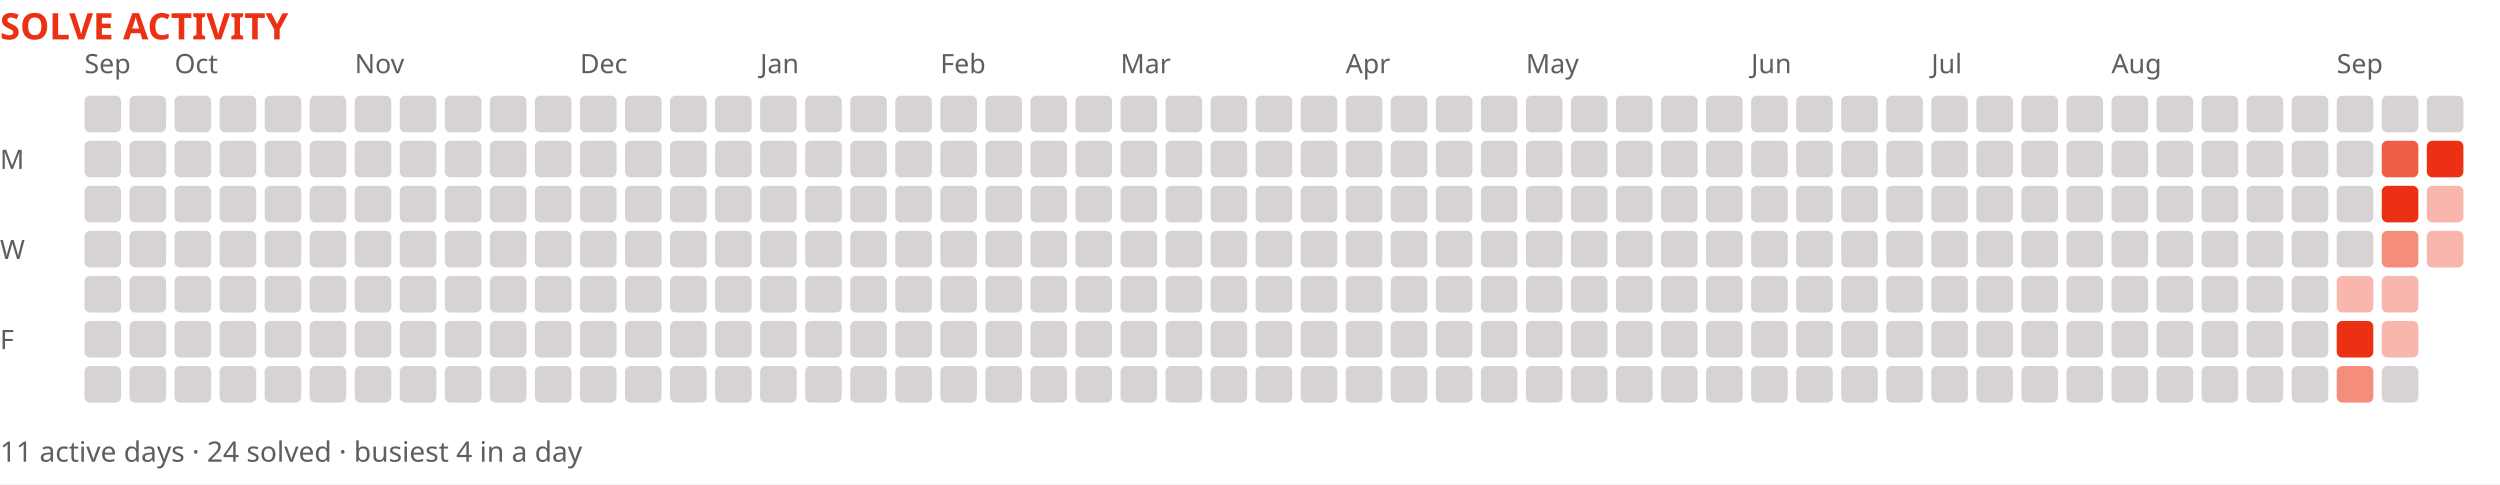
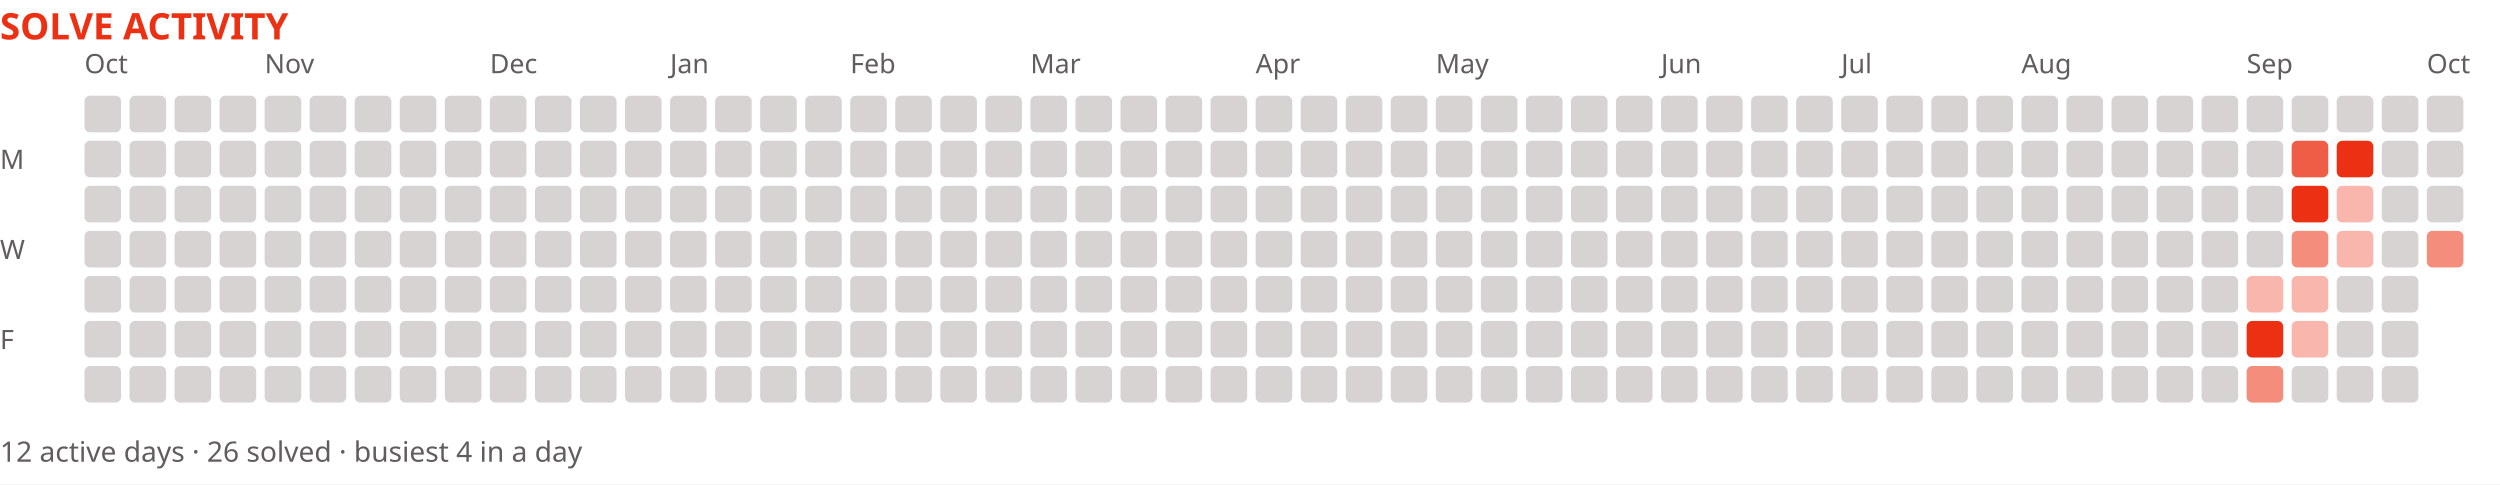
<svg xmlns="http://www.w3.org/2000/svg" width="888" height="172" viewBox="0 0 888 172" role="img" aria-label="Solve activity over the last year">
  <rect width="888" height="172" fill="#ffffff" />
  <text x="0" y="14" font-family="system-ui,sans-serif" font-size="13" font-weight="700" fill="#ec3013">SOLVE ACTIVITY</text>
-   <text x="30" y="26" font-family="system-ui,sans-serif" font-size="9.5" fill="#605d5d">Sep</text>
-   <text x="62" y="26" font-family="system-ui,sans-serif" font-size="9.5" fill="#605d5d">Oct</text>
-   <text x="126" y="26" font-family="system-ui,sans-serif" font-size="9.5" fill="#605d5d">Nov</text>
-   <text x="206" y="26" font-family="system-ui,sans-serif" font-size="9.5" fill="#605d5d">Dec</text>
-   <text x="270" y="26" font-family="system-ui,sans-serif" font-size="9.5" fill="#605d5d">Jan</text>
-   <text x="334" y="26" font-family="system-ui,sans-serif" font-size="9.5" fill="#605d5d">Feb</text>
-   <text x="398" y="26" font-family="system-ui,sans-serif" font-size="9.5" fill="#605d5d">Mar</text>
-   <text x="478" y="26" font-family="system-ui,sans-serif" font-size="9.5" fill="#605d5d">Apr</text>
-   <text x="542" y="26" font-family="system-ui,sans-serif" font-size="9.5" fill="#605d5d">May</text>
-   <text x="622" y="26" font-family="system-ui,sans-serif" font-size="9.5" fill="#605d5d">Jun</text>
-   <text x="686" y="26" font-family="system-ui,sans-serif" font-size="9.5" fill="#605d5d">Jul</text>
-   <text x="750" y="26" font-family="system-ui,sans-serif" font-size="9.5" fill="#605d5d">Aug</text>
-   <text x="830" y="26" font-family="system-ui,sans-serif" font-size="9.5" fill="#605d5d">Sep</text>
+   <text x="30" y="26" font-family="system-ui,sans-serif" font-size="9.5" fill="#605d5d">Oct</text>
+   <text x="94" y="26" font-family="system-ui,sans-serif" font-size="9.5" fill="#605d5d">Nov</text>
+   <text x="174" y="26" font-family="system-ui,sans-serif" font-size="9.5" fill="#605d5d">Dec</text>
+   <text x="238" y="26" font-family="system-ui,sans-serif" font-size="9.5" fill="#605d5d">Jan</text>
+   <text x="302" y="26" font-family="system-ui,sans-serif" font-size="9.5" fill="#605d5d">Feb</text>
+   <text x="366" y="26" font-family="system-ui,sans-serif" font-size="9.5" fill="#605d5d">Mar</text>
+   <text x="446" y="26" font-family="system-ui,sans-serif" font-size="9.5" fill="#605d5d">Apr</text>
+   <text x="510" y="26" font-family="system-ui,sans-serif" font-size="9.5" fill="#605d5d">May</text>
+   <text x="590" y="26" font-family="system-ui,sans-serif" font-size="9.5" fill="#605d5d">Jun</text>
+   <text x="654" y="26" font-family="system-ui,sans-serif" font-size="9.5" fill="#605d5d">Jul</text>
+   <text x="718" y="26" font-family="system-ui,sans-serif" font-size="9.5" fill="#605d5d">Aug</text>
+   <text x="798" y="26" font-family="system-ui,sans-serif" font-size="9.5" fill="#605d5d">Sep</text>
+   <text x="862" y="26" font-family="system-ui,sans-serif" font-size="9.5" fill="#605d5d">Oct</text>
  <text x="0" y="60" font-family="system-ui,sans-serif" font-size="9.5" fill="#605d5d">M</text>
  <text x="0" y="92" font-family="system-ui,sans-serif" font-size="9.5" fill="#605d5d">W</text>
  <text x="0" y="124" font-family="system-ui,sans-serif" font-size="9.5" fill="#605d5d">F</text>
  <rect x="30" y="34" width="13" height="13" fill="#d7d3d3" rx="2" />
  <rect x="30" y="50" width="13" height="13" fill="#d7d3d3" rx="2" />
  <rect x="30" y="66" width="13" height="13" fill="#d7d3d3" rx="2" />
  <rect x="30" y="82" width="13" height="13" fill="#d7d3d3" rx="2" />
  <rect x="30" y="98" width="13" height="13" fill="#d7d3d3" rx="2" />
  <rect x="30" y="114" width="13" height="13" fill="#d7d3d3" rx="2" />
  <rect x="30" y="130" width="13" height="13" fill="#d7d3d3" rx="2" />
  <rect x="46" y="34" width="13" height="13" fill="#d7d3d3" rx="2" />
  <rect x="46" y="50" width="13" height="13" fill="#d7d3d3" rx="2" />
  <rect x="46" y="66" width="13" height="13" fill="#d7d3d3" rx="2" />
  <rect x="46" y="82" width="13" height="13" fill="#d7d3d3" rx="2" />
  <rect x="46" y="98" width="13" height="13" fill="#d7d3d3" rx="2" />
  <rect x="46" y="114" width="13" height="13" fill="#d7d3d3" rx="2" />
  <rect x="46" y="130" width="13" height="13" fill="#d7d3d3" rx="2" />
  <rect x="62" y="34" width="13" height="13" fill="#d7d3d3" rx="2" />
  <rect x="62" y="50" width="13" height="13" fill="#d7d3d3" rx="2" />
  <rect x="62" y="66" width="13" height="13" fill="#d7d3d3" rx="2" />
  <rect x="62" y="82" width="13" height="13" fill="#d7d3d3" rx="2" />
  <rect x="62" y="98" width="13" height="13" fill="#d7d3d3" rx="2" />
  <rect x="62" y="114" width="13" height="13" fill="#d7d3d3" rx="2" />
  <rect x="62" y="130" width="13" height="13" fill="#d7d3d3" rx="2" />
  <rect x="78" y="34" width="13" height="13" fill="#d7d3d3" rx="2" />
  <rect x="78" y="50" width="13" height="13" fill="#d7d3d3" rx="2" />
  <rect x="78" y="66" width="13" height="13" fill="#d7d3d3" rx="2" />
  <rect x="78" y="82" width="13" height="13" fill="#d7d3d3" rx="2" />
  <rect x="78" y="98" width="13" height="13" fill="#d7d3d3" rx="2" />
  <rect x="78" y="114" width="13" height="13" fill="#d7d3d3" rx="2" />
  <rect x="78" y="130" width="13" height="13" fill="#d7d3d3" rx="2" />
  <rect x="94" y="34" width="13" height="13" fill="#d7d3d3" rx="2" />
  <rect x="94" y="50" width="13" height="13" fill="#d7d3d3" rx="2" />
  <rect x="94" y="66" width="13" height="13" fill="#d7d3d3" rx="2" />
  <rect x="94" y="82" width="13" height="13" fill="#d7d3d3" rx="2" />
  <rect x="94" y="98" width="13" height="13" fill="#d7d3d3" rx="2" />
  <rect x="94" y="114" width="13" height="13" fill="#d7d3d3" rx="2" />
  <rect x="94" y="130" width="13" height="13" fill="#d7d3d3" rx="2" />
  <rect x="110" y="34" width="13" height="13" fill="#d7d3d3" rx="2" />
  <rect x="110" y="50" width="13" height="13" fill="#d7d3d3" rx="2" />
  <rect x="110" y="66" width="13" height="13" fill="#d7d3d3" rx="2" />
  <rect x="110" y="82" width="13" height="13" fill="#d7d3d3" rx="2" />
  <rect x="110" y="98" width="13" height="13" fill="#d7d3d3" rx="2" />
  <rect x="110" y="114" width="13" height="13" fill="#d7d3d3" rx="2" />
  <rect x="110" y="130" width="13" height="13" fill="#d7d3d3" rx="2" />
  <rect x="126" y="34" width="13" height="13" fill="#d7d3d3" rx="2" />
  <rect x="126" y="50" width="13" height="13" fill="#d7d3d3" rx="2" />
  <rect x="126" y="66" width="13" height="13" fill="#d7d3d3" rx="2" />
  <rect x="126" y="82" width="13" height="13" fill="#d7d3d3" rx="2" />
  <rect x="126" y="98" width="13" height="13" fill="#d7d3d3" rx="2" />
  <rect x="126" y="114" width="13" height="13" fill="#d7d3d3" rx="2" />
  <rect x="126" y="130" width="13" height="13" fill="#d7d3d3" rx="2" />
  <rect x="142" y="34" width="13" height="13" fill="#d7d3d3" rx="2" />
  <rect x="142" y="50" width="13" height="13" fill="#d7d3d3" rx="2" />
  <rect x="142" y="66" width="13" height="13" fill="#d7d3d3" rx="2" />
  <rect x="142" y="82" width="13" height="13" fill="#d7d3d3" rx="2" />
  <rect x="142" y="98" width="13" height="13" fill="#d7d3d3" rx="2" />
  <rect x="142" y="114" width="13" height="13" fill="#d7d3d3" rx="2" />
  <rect x="142" y="130" width="13" height="13" fill="#d7d3d3" rx="2" />
  <rect x="158" y="34" width="13" height="13" fill="#d7d3d3" rx="2" />
  <rect x="158" y="50" width="13" height="13" fill="#d7d3d3" rx="2" />
  <rect x="158" y="66" width="13" height="13" fill="#d7d3d3" rx="2" />
  <rect x="158" y="82" width="13" height="13" fill="#d7d3d3" rx="2" />
  <rect x="158" y="98" width="13" height="13" fill="#d7d3d3" rx="2" />
  <rect x="158" y="114" width="13" height="13" fill="#d7d3d3" rx="2" />
  <rect x="158" y="130" width="13" height="13" fill="#d7d3d3" rx="2" />
  <rect x="174" y="34" width="13" height="13" fill="#d7d3d3" rx="2" />
  <rect x="174" y="50" width="13" height="13" fill="#d7d3d3" rx="2" />
  <rect x="174" y="66" width="13" height="13" fill="#d7d3d3" rx="2" />
  <rect x="174" y="82" width="13" height="13" fill="#d7d3d3" rx="2" />
  <rect x="174" y="98" width="13" height="13" fill="#d7d3d3" rx="2" />
  <rect x="174" y="114" width="13" height="13" fill="#d7d3d3" rx="2" />
  <rect x="174" y="130" width="13" height="13" fill="#d7d3d3" rx="2" />
  <rect x="190" y="34" width="13" height="13" fill="#d7d3d3" rx="2" />
  <rect x="190" y="50" width="13" height="13" fill="#d7d3d3" rx="2" />
  <rect x="190" y="66" width="13" height="13" fill="#d7d3d3" rx="2" />
  <rect x="190" y="82" width="13" height="13" fill="#d7d3d3" rx="2" />
  <rect x="190" y="98" width="13" height="13" fill="#d7d3d3" rx="2" />
  <rect x="190" y="114" width="13" height="13" fill="#d7d3d3" rx="2" />
  <rect x="190" y="130" width="13" height="13" fill="#d7d3d3" rx="2" />
  <rect x="206" y="34" width="13" height="13" fill="#d7d3d3" rx="2" />
  <rect x="206" y="50" width="13" height="13" fill="#d7d3d3" rx="2" />
  <rect x="206" y="66" width="13" height="13" fill="#d7d3d3" rx="2" />
  <rect x="206" y="82" width="13" height="13" fill="#d7d3d3" rx="2" />
  <rect x="206" y="98" width="13" height="13" fill="#d7d3d3" rx="2" />
  <rect x="206" y="114" width="13" height="13" fill="#d7d3d3" rx="2" />
  <rect x="206" y="130" width="13" height="13" fill="#d7d3d3" rx="2" />
  <rect x="222" y="34" width="13" height="13" fill="#d7d3d3" rx="2" />
  <rect x="222" y="50" width="13" height="13" fill="#d7d3d3" rx="2" />
  <rect x="222" y="66" width="13" height="13" fill="#d7d3d3" rx="2" />
  <rect x="222" y="82" width="13" height="13" fill="#d7d3d3" rx="2" />
  <rect x="222" y="98" width="13" height="13" fill="#d7d3d3" rx="2" />
  <rect x="222" y="114" width="13" height="13" fill="#d7d3d3" rx="2" />
  <rect x="222" y="130" width="13" height="13" fill="#d7d3d3" rx="2" />
  <rect x="238" y="34" width="13" height="13" fill="#d7d3d3" rx="2" />
  <rect x="238" y="50" width="13" height="13" fill="#d7d3d3" rx="2" />
  <rect x="238" y="66" width="13" height="13" fill="#d7d3d3" rx="2" />
  <rect x="238" y="82" width="13" height="13" fill="#d7d3d3" rx="2" />
  <rect x="238" y="98" width="13" height="13" fill="#d7d3d3" rx="2" />
  <rect x="238" y="114" width="13" height="13" fill="#d7d3d3" rx="2" />
  <rect x="238" y="130" width="13" height="13" fill="#d7d3d3" rx="2" />
  <rect x="254" y="34" width="13" height="13" fill="#d7d3d3" rx="2" />
  <rect x="254" y="50" width="13" height="13" fill="#d7d3d3" rx="2" />
  <rect x="254" y="66" width="13" height="13" fill="#d7d3d3" rx="2" />
  <rect x="254" y="82" width="13" height="13" fill="#d7d3d3" rx="2" />
  <rect x="254" y="98" width="13" height="13" fill="#d7d3d3" rx="2" />
  <rect x="254" y="114" width="13" height="13" fill="#d7d3d3" rx="2" />
  <rect x="254" y="130" width="13" height="13" fill="#d7d3d3" rx="2" />
  <rect x="270" y="34" width="13" height="13" fill="#d7d3d3" rx="2" />
  <rect x="270" y="50" width="13" height="13" fill="#d7d3d3" rx="2" />
  <rect x="270" y="66" width="13" height="13" fill="#d7d3d3" rx="2" />
  <rect x="270" y="82" width="13" height="13" fill="#d7d3d3" rx="2" />
  <rect x="270" y="98" width="13" height="13" fill="#d7d3d3" rx="2" />
  <rect x="270" y="114" width="13" height="13" fill="#d7d3d3" rx="2" />
  <rect x="270" y="130" width="13" height="13" fill="#d7d3d3" rx="2" />
  <rect x="286" y="34" width="13" height="13" fill="#d7d3d3" rx="2" />
  <rect x="286" y="50" width="13" height="13" fill="#d7d3d3" rx="2" />
  <rect x="286" y="66" width="13" height="13" fill="#d7d3d3" rx="2" />
  <rect x="286" y="82" width="13" height="13" fill="#d7d3d3" rx="2" />
  <rect x="286" y="98" width="13" height="13" fill="#d7d3d3" rx="2" />
  <rect x="286" y="114" width="13" height="13" fill="#d7d3d3" rx="2" />
  <rect x="286" y="130" width="13" height="13" fill="#d7d3d3" rx="2" />
  <rect x="302" y="34" width="13" height="13" fill="#d7d3d3" rx="2" />
  <rect x="302" y="50" width="13" height="13" fill="#d7d3d3" rx="2" />
  <rect x="302" y="66" width="13" height="13" fill="#d7d3d3" rx="2" />
  <rect x="302" y="82" width="13" height="13" fill="#d7d3d3" rx="2" />
  <rect x="302" y="98" width="13" height="13" fill="#d7d3d3" rx="2" />
  <rect x="302" y="114" width="13" height="13" fill="#d7d3d3" rx="2" />
  <rect x="302" y="130" width="13" height="13" fill="#d7d3d3" rx="2" />
  <rect x="318" y="34" width="13" height="13" fill="#d7d3d3" rx="2" />
  <rect x="318" y="50" width="13" height="13" fill="#d7d3d3" rx="2" />
  <rect x="318" y="66" width="13" height="13" fill="#d7d3d3" rx="2" />
  <rect x="318" y="82" width="13" height="13" fill="#d7d3d3" rx="2" />
  <rect x="318" y="98" width="13" height="13" fill="#d7d3d3" rx="2" />
  <rect x="318" y="114" width="13" height="13" fill="#d7d3d3" rx="2" />
  <rect x="318" y="130" width="13" height="13" fill="#d7d3d3" rx="2" />
  <rect x="334" y="34" width="13" height="13" fill="#d7d3d3" rx="2" />
  <rect x="334" y="50" width="13" height="13" fill="#d7d3d3" rx="2" />
  <rect x="334" y="66" width="13" height="13" fill="#d7d3d3" rx="2" />
  <rect x="334" y="82" width="13" height="13" fill="#d7d3d3" rx="2" />
  <rect x="334" y="98" width="13" height="13" fill="#d7d3d3" rx="2" />
  <rect x="334" y="114" width="13" height="13" fill="#d7d3d3" rx="2" />
  <rect x="334" y="130" width="13" height="13" fill="#d7d3d3" rx="2" />
  <rect x="350" y="34" width="13" height="13" fill="#d7d3d3" rx="2" />
  <rect x="350" y="50" width="13" height="13" fill="#d7d3d3" rx="2" />
  <rect x="350" y="66" width="13" height="13" fill="#d7d3d3" rx="2" />
  <rect x="350" y="82" width="13" height="13" fill="#d7d3d3" rx="2" />
  <rect x="350" y="98" width="13" height="13" fill="#d7d3d3" rx="2" />
  <rect x="350" y="114" width="13" height="13" fill="#d7d3d3" rx="2" />
  <rect x="350" y="130" width="13" height="13" fill="#d7d3d3" rx="2" />
  <rect x="366" y="34" width="13" height="13" fill="#d7d3d3" rx="2" />
  <rect x="366" y="50" width="13" height="13" fill="#d7d3d3" rx="2" />
  <rect x="366" y="66" width="13" height="13" fill="#d7d3d3" rx="2" />
  <rect x="366" y="82" width="13" height="13" fill="#d7d3d3" rx="2" />
  <rect x="366" y="98" width="13" height="13" fill="#d7d3d3" rx="2" />
  <rect x="366" y="114" width="13" height="13" fill="#d7d3d3" rx="2" />
  <rect x="366" y="130" width="13" height="13" fill="#d7d3d3" rx="2" />
  <rect x="382" y="34" width="13" height="13" fill="#d7d3d3" rx="2" />
  <rect x="382" y="50" width="13" height="13" fill="#d7d3d3" rx="2" />
  <rect x="382" y="66" width="13" height="13" fill="#d7d3d3" rx="2" />
  <rect x="382" y="82" width="13" height="13" fill="#d7d3d3" rx="2" />
  <rect x="382" y="98" width="13" height="13" fill="#d7d3d3" rx="2" />
  <rect x="382" y="114" width="13" height="13" fill="#d7d3d3" rx="2" />
  <rect x="382" y="130" width="13" height="13" fill="#d7d3d3" rx="2" />
  <rect x="398" y="34" width="13" height="13" fill="#d7d3d3" rx="2" />
  <rect x="398" y="50" width="13" height="13" fill="#d7d3d3" rx="2" />
  <rect x="398" y="66" width="13" height="13" fill="#d7d3d3" rx="2" />
  <rect x="398" y="82" width="13" height="13" fill="#d7d3d3" rx="2" />
  <rect x="398" y="98" width="13" height="13" fill="#d7d3d3" rx="2" />
  <rect x="398" y="114" width="13" height="13" fill="#d7d3d3" rx="2" />
  <rect x="398" y="130" width="13" height="13" fill="#d7d3d3" rx="2" />
  <rect x="414" y="34" width="13" height="13" fill="#d7d3d3" rx="2" />
  <rect x="414" y="50" width="13" height="13" fill="#d7d3d3" rx="2" />
  <rect x="414" y="66" width="13" height="13" fill="#d7d3d3" rx="2" />
  <rect x="414" y="82" width="13" height="13" fill="#d7d3d3" rx="2" />
  <rect x="414" y="98" width="13" height="13" fill="#d7d3d3" rx="2" />
  <rect x="414" y="114" width="13" height="13" fill="#d7d3d3" rx="2" />
  <rect x="414" y="130" width="13" height="13" fill="#d7d3d3" rx="2" />
  <rect x="430" y="34" width="13" height="13" fill="#d7d3d3" rx="2" />
  <rect x="430" y="50" width="13" height="13" fill="#d7d3d3" rx="2" />
  <rect x="430" y="66" width="13" height="13" fill="#d7d3d3" rx="2" />
  <rect x="430" y="82" width="13" height="13" fill="#d7d3d3" rx="2" />
  <rect x="430" y="98" width="13" height="13" fill="#d7d3d3" rx="2" />
  <rect x="430" y="114" width="13" height="13" fill="#d7d3d3" rx="2" />
  <rect x="430" y="130" width="13" height="13" fill="#d7d3d3" rx="2" />
  <rect x="446" y="34" width="13" height="13" fill="#d7d3d3" rx="2" />
  <rect x="446" y="50" width="13" height="13" fill="#d7d3d3" rx="2" />
  <rect x="446" y="66" width="13" height="13" fill="#d7d3d3" rx="2" />
  <rect x="446" y="82" width="13" height="13" fill="#d7d3d3" rx="2" />
  <rect x="446" y="98" width="13" height="13" fill="#d7d3d3" rx="2" />
  <rect x="446" y="114" width="13" height="13" fill="#d7d3d3" rx="2" />
  <rect x="446" y="130" width="13" height="13" fill="#d7d3d3" rx="2" />
  <rect x="462" y="34" width="13" height="13" fill="#d7d3d3" rx="2" />
  <rect x="462" y="50" width="13" height="13" fill="#d7d3d3" rx="2" />
  <rect x="462" y="66" width="13" height="13" fill="#d7d3d3" rx="2" />
  <rect x="462" y="82" width="13" height="13" fill="#d7d3d3" rx="2" />
  <rect x="462" y="98" width="13" height="13" fill="#d7d3d3" rx="2" />
  <rect x="462" y="114" width="13" height="13" fill="#d7d3d3" rx="2" />
  <rect x="462" y="130" width="13" height="13" fill="#d7d3d3" rx="2" />
  <rect x="478" y="34" width="13" height="13" fill="#d7d3d3" rx="2" />
  <rect x="478" y="50" width="13" height="13" fill="#d7d3d3" rx="2" />
  <rect x="478" y="66" width="13" height="13" fill="#d7d3d3" rx="2" />
  <rect x="478" y="82" width="13" height="13" fill="#d7d3d3" rx="2" />
  <rect x="478" y="98" width="13" height="13" fill="#d7d3d3" rx="2" />
  <rect x="478" y="114" width="13" height="13" fill="#d7d3d3" rx="2" />
  <rect x="478" y="130" width="13" height="13" fill="#d7d3d3" rx="2" />
  <rect x="494" y="34" width="13" height="13" fill="#d7d3d3" rx="2" />
  <rect x="494" y="50" width="13" height="13" fill="#d7d3d3" rx="2" />
  <rect x="494" y="66" width="13" height="13" fill="#d7d3d3" rx="2" />
  <rect x="494" y="82" width="13" height="13" fill="#d7d3d3" rx="2" />
  <rect x="494" y="98" width="13" height="13" fill="#d7d3d3" rx="2" />
  <rect x="494" y="114" width="13" height="13" fill="#d7d3d3" rx="2" />
  <rect x="494" y="130" width="13" height="13" fill="#d7d3d3" rx="2" />
  <rect x="510" y="34" width="13" height="13" fill="#d7d3d3" rx="2" />
  <rect x="510" y="50" width="13" height="13" fill="#d7d3d3" rx="2" />
  <rect x="510" y="66" width="13" height="13" fill="#d7d3d3" rx="2" />
  <rect x="510" y="82" width="13" height="13" fill="#d7d3d3" rx="2" />
  <rect x="510" y="98" width="13" height="13" fill="#d7d3d3" rx="2" />
  <rect x="510" y="114" width="13" height="13" fill="#d7d3d3" rx="2" />
  <rect x="510" y="130" width="13" height="13" fill="#d7d3d3" rx="2" />
  <rect x="526" y="34" width="13" height="13" fill="#d7d3d3" rx="2" />
  <rect x="526" y="50" width="13" height="13" fill="#d7d3d3" rx="2" />
  <rect x="526" y="66" width="13" height="13" fill="#d7d3d3" rx="2" />
  <rect x="526" y="82" width="13" height="13" fill="#d7d3d3" rx="2" />
  <rect x="526" y="98" width="13" height="13" fill="#d7d3d3" rx="2" />
  <rect x="526" y="114" width="13" height="13" fill="#d7d3d3" rx="2" />
  <rect x="526" y="130" width="13" height="13" fill="#d7d3d3" rx="2" />
  <rect x="542" y="34" width="13" height="13" fill="#d7d3d3" rx="2" />
  <rect x="542" y="50" width="13" height="13" fill="#d7d3d3" rx="2" />
  <rect x="542" y="66" width="13" height="13" fill="#d7d3d3" rx="2" />
  <rect x="542" y="82" width="13" height="13" fill="#d7d3d3" rx="2" />
  <rect x="542" y="98" width="13" height="13" fill="#d7d3d3" rx="2" />
  <rect x="542" y="114" width="13" height="13" fill="#d7d3d3" rx="2" />
  <rect x="542" y="130" width="13" height="13" fill="#d7d3d3" rx="2" />
  <rect x="558" y="34" width="13" height="13" fill="#d7d3d3" rx="2" />
  <rect x="558" y="50" width="13" height="13" fill="#d7d3d3" rx="2" />
  <rect x="558" y="66" width="13" height="13" fill="#d7d3d3" rx="2" />
  <rect x="558" y="82" width="13" height="13" fill="#d7d3d3" rx="2" />
  <rect x="558" y="98" width="13" height="13" fill="#d7d3d3" rx="2" />
  <rect x="558" y="114" width="13" height="13" fill="#d7d3d3" rx="2" />
  <rect x="558" y="130" width="13" height="13" fill="#d7d3d3" rx="2" />
  <rect x="574" y="34" width="13" height="13" fill="#d7d3d3" rx="2" />
  <rect x="574" y="50" width="13" height="13" fill="#d7d3d3" rx="2" />
  <rect x="574" y="66" width="13" height="13" fill="#d7d3d3" rx="2" />
  <rect x="574" y="82" width="13" height="13" fill="#d7d3d3" rx="2" />
  <rect x="574" y="98" width="13" height="13" fill="#d7d3d3" rx="2" />
  <rect x="574" y="114" width="13" height="13" fill="#d7d3d3" rx="2" />
  <rect x="574" y="130" width="13" height="13" fill="#d7d3d3" rx="2" />
  <rect x="590" y="34" width="13" height="13" fill="#d7d3d3" rx="2" />
  <rect x="590" y="50" width="13" height="13" fill="#d7d3d3" rx="2" />
  <rect x="590" y="66" width="13" height="13" fill="#d7d3d3" rx="2" />
  <rect x="590" y="82" width="13" height="13" fill="#d7d3d3" rx="2" />
  <rect x="590" y="98" width="13" height="13" fill="#d7d3d3" rx="2" />
  <rect x="590" y="114" width="13" height="13" fill="#d7d3d3" rx="2" />
  <rect x="590" y="130" width="13" height="13" fill="#d7d3d3" rx="2" />
  <rect x="606" y="34" width="13" height="13" fill="#d7d3d3" rx="2" />
  <rect x="606" y="50" width="13" height="13" fill="#d7d3d3" rx="2" />
  <rect x="606" y="66" width="13" height="13" fill="#d7d3d3" rx="2" />
  <rect x="606" y="82" width="13" height="13" fill="#d7d3d3" rx="2" />
  <rect x="606" y="98" width="13" height="13" fill="#d7d3d3" rx="2" />
  <rect x="606" y="114" width="13" height="13" fill="#d7d3d3" rx="2" />
  <rect x="606" y="130" width="13" height="13" fill="#d7d3d3" rx="2" />
  <rect x="622" y="34" width="13" height="13" fill="#d7d3d3" rx="2" />
  <rect x="622" y="50" width="13" height="13" fill="#d7d3d3" rx="2" />
  <rect x="622" y="66" width="13" height="13" fill="#d7d3d3" rx="2" />
  <rect x="622" y="82" width="13" height="13" fill="#d7d3d3" rx="2" />
  <rect x="622" y="98" width="13" height="13" fill="#d7d3d3" rx="2" />
  <rect x="622" y="114" width="13" height="13" fill="#d7d3d3" rx="2" />
  <rect x="622" y="130" width="13" height="13" fill="#d7d3d3" rx="2" />
  <rect x="638" y="34" width="13" height="13" fill="#d7d3d3" rx="2" />
  <rect x="638" y="50" width="13" height="13" fill="#d7d3d3" rx="2" />
  <rect x="638" y="66" width="13" height="13" fill="#d7d3d3" rx="2" />
  <rect x="638" y="82" width="13" height="13" fill="#d7d3d3" rx="2" />
  <rect x="638" y="98" width="13" height="13" fill="#d7d3d3" rx="2" />
  <rect x="638" y="114" width="13" height="13" fill="#d7d3d3" rx="2" />
  <rect x="638" y="130" width="13" height="13" fill="#d7d3d3" rx="2" />
  <rect x="654" y="34" width="13" height="13" fill="#d7d3d3" rx="2" />
  <rect x="654" y="50" width="13" height="13" fill="#d7d3d3" rx="2" />
  <rect x="654" y="66" width="13" height="13" fill="#d7d3d3" rx="2" />
  <rect x="654" y="82" width="13" height="13" fill="#d7d3d3" rx="2" />
  <rect x="654" y="98" width="13" height="13" fill="#d7d3d3" rx="2" />
  <rect x="654" y="114" width="13" height="13" fill="#d7d3d3" rx="2" />
  <rect x="654" y="130" width="13" height="13" fill="#d7d3d3" rx="2" />
  <rect x="670" y="34" width="13" height="13" fill="#d7d3d3" rx="2" />
  <rect x="670" y="50" width="13" height="13" fill="#d7d3d3" rx="2" />
  <rect x="670" y="66" width="13" height="13" fill="#d7d3d3" rx="2" />
  <rect x="670" y="82" width="13" height="13" fill="#d7d3d3" rx="2" />
  <rect x="670" y="98" width="13" height="13" fill="#d7d3d3" rx="2" />
  <rect x="670" y="114" width="13" height="13" fill="#d7d3d3" rx="2" />
  <rect x="670" y="130" width="13" height="13" fill="#d7d3d3" rx="2" />
  <rect x="686" y="34" width="13" height="13" fill="#d7d3d3" rx="2" />
  <rect x="686" y="50" width="13" height="13" fill="#d7d3d3" rx="2" />
  <rect x="686" y="66" width="13" height="13" fill="#d7d3d3" rx="2" />
  <rect x="686" y="82" width="13" height="13" fill="#d7d3d3" rx="2" />
  <rect x="686" y="98" width="13" height="13" fill="#d7d3d3" rx="2" />
  <rect x="686" y="114" width="13" height="13" fill="#d7d3d3" rx="2" />
  <rect x="686" y="130" width="13" height="13" fill="#d7d3d3" rx="2" />
  <rect x="702" y="34" width="13" height="13" fill="#d7d3d3" rx="2" />
  <rect x="702" y="50" width="13" height="13" fill="#d7d3d3" rx="2" />
  <rect x="702" y="66" width="13" height="13" fill="#d7d3d3" rx="2" />
  <rect x="702" y="82" width="13" height="13" fill="#d7d3d3" rx="2" />
  <rect x="702" y="98" width="13" height="13" fill="#d7d3d3" rx="2" />
  <rect x="702" y="114" width="13" height="13" fill="#d7d3d3" rx="2" />
  <rect x="702" y="130" width="13" height="13" fill="#d7d3d3" rx="2" />
  <rect x="718" y="34" width="13" height="13" fill="#d7d3d3" rx="2" />
  <rect x="718" y="50" width="13" height="13" fill="#d7d3d3" rx="2" />
  <rect x="718" y="66" width="13" height="13" fill="#d7d3d3" rx="2" />
  <rect x="718" y="82" width="13" height="13" fill="#d7d3d3" rx="2" />
  <rect x="718" y="98" width="13" height="13" fill="#d7d3d3" rx="2" />
  <rect x="718" y="114" width="13" height="13" fill="#d7d3d3" rx="2" />
  <rect x="718" y="130" width="13" height="13" fill="#d7d3d3" rx="2" />
  <rect x="734" y="34" width="13" height="13" fill="#d7d3d3" rx="2" />
  <rect x="734" y="50" width="13" height="13" fill="#d7d3d3" rx="2" />
  <rect x="734" y="66" width="13" height="13" fill="#d7d3d3" rx="2" />
  <rect x="734" y="82" width="13" height="13" fill="#d7d3d3" rx="2" />
  <rect x="734" y="98" width="13" height="13" fill="#d7d3d3" rx="2" />
  <rect x="734" y="114" width="13" height="13" fill="#d7d3d3" rx="2" />
  <rect x="734" y="130" width="13" height="13" fill="#d7d3d3" rx="2" />
  <rect x="750" y="34" width="13" height="13" fill="#d7d3d3" rx="2" />
  <rect x="750" y="50" width="13" height="13" fill="#d7d3d3" rx="2" />
  <rect x="750" y="66" width="13" height="13" fill="#d7d3d3" rx="2" />
  <rect x="750" y="82" width="13" height="13" fill="#d7d3d3" rx="2" />
  <rect x="750" y="98" width="13" height="13" fill="#d7d3d3" rx="2" />
  <rect x="750" y="114" width="13" height="13" fill="#d7d3d3" rx="2" />
  <rect x="750" y="130" width="13" height="13" fill="#d7d3d3" rx="2" />
  <rect x="766" y="34" width="13" height="13" fill="#d7d3d3" rx="2" />
  <rect x="766" y="50" width="13" height="13" fill="#d7d3d3" rx="2" />
  <rect x="766" y="66" width="13" height="13" fill="#d7d3d3" rx="2" />
  <rect x="766" y="82" width="13" height="13" fill="#d7d3d3" rx="2" />
  <rect x="766" y="98" width="13" height="13" fill="#d7d3d3" rx="2" />
  <rect x="766" y="114" width="13" height="13" fill="#d7d3d3" rx="2" />
  <rect x="766" y="130" width="13" height="13" fill="#d7d3d3" rx="2" />
  <rect x="782" y="34" width="13" height="13" fill="#d7d3d3" rx="2" />
  <rect x="782" y="50" width="13" height="13" fill="#d7d3d3" rx="2" />
  <rect x="782" y="66" width="13" height="13" fill="#d7d3d3" rx="2" />
  <rect x="782" y="82" width="13" height="13" fill="#d7d3d3" rx="2" />
  <rect x="782" y="98" width="13" height="13" fill="#d7d3d3" rx="2" />
  <rect x="782" y="114" width="13" height="13" fill="#d7d3d3" rx="2" />
  <rect x="782" y="130" width="13" height="13" fill="#d7d3d3" rx="2" />
  <rect x="798" y="34" width="13" height="13" fill="#d7d3d3" rx="2" />
  <rect x="798" y="50" width="13" height="13" fill="#d7d3d3" rx="2" />
  <rect x="798" y="66" width="13" height="13" fill="#d7d3d3" rx="2" />
  <rect x="798" y="82" width="13" height="13" fill="#d7d3d3" rx="2" />
-   <rect x="798" y="98" width="13" height="13" fill="#d7d3d3" rx="2" />
-   <rect x="798" y="114" width="13" height="13" fill="#d7d3d3" rx="2" />
-   <rect x="798" y="130" width="13" height="13" fill="#d7d3d3" rx="2" />
+   <rect x="798" y="98" width="13" height="13" fill="#ec301359" rx="2" />
+   <rect x="798" y="114" width="13" height="13" fill="#ec3013" rx="2" />
+   <rect x="798" y="130" width="13" height="13" fill="#ec30138c" rx="2" />
  <rect x="814" y="34" width="13" height="13" fill="#d7d3d3" rx="2" />
-   <rect x="814" y="50" width="13" height="13" fill="#d7d3d3" rx="2" />
-   <rect x="814" y="66" width="13" height="13" fill="#d7d3d3" rx="2" />
-   <rect x="814" y="82" width="13" height="13" fill="#d7d3d3" rx="2" />
-   <rect x="814" y="98" width="13" height="13" fill="#d7d3d3" rx="2" />
-   <rect x="814" y="114" width="13" height="13" fill="#d7d3d3" rx="2" />
+   <rect x="814" y="50" width="13" height="13" fill="#ec3013c7" rx="2" />
+   <rect x="814" y="66" width="13" height="13" fill="#ec3013" rx="2" />
+   <rect x="814" y="82" width="13" height="13" fill="#ec30138c" rx="2" />
+   <rect x="814" y="98" width="13" height="13" fill="#ec301359" rx="2" />
+   <rect x="814" y="114" width="13" height="13" fill="#ec301359" rx="2" />
  <rect x="814" y="130" width="13" height="13" fill="#d7d3d3" rx="2" />
  <rect x="830" y="34" width="13" height="13" fill="#d7d3d3" rx="2" />
-   <rect x="830" y="50" width="13" height="13" fill="#d7d3d3" rx="2" />
-   <rect x="830" y="66" width="13" height="13" fill="#d7d3d3" rx="2" />
-   <rect x="830" y="82" width="13" height="13" fill="#d7d3d3" rx="2" />
-   <rect x="830" y="98" width="13" height="13" fill="#ec301359" rx="2" />
-   <rect x="830" y="114" width="13" height="13" fill="#ec3013" rx="2" />
-   <rect x="830" y="130" width="13" height="13" fill="#ec30138c" rx="2" />
+   <rect x="830" y="50" width="13" height="13" fill="#ec3013" rx="2" />
+   <rect x="830" y="66" width="13" height="13" fill="#ec301359" rx="2" />
+   <rect x="830" y="82" width="13" height="13" fill="#ec301359" rx="2" />
+   <rect x="830" y="98" width="13" height="13" fill="#d7d3d3" rx="2" />
+   <rect x="830" y="114" width="13" height="13" fill="#d7d3d3" rx="2" />
+   <rect x="830" y="130" width="13" height="13" fill="#d7d3d3" rx="2" />
  <rect x="846" y="34" width="13" height="13" fill="#d7d3d3" rx="2" />
-   <rect x="846" y="50" width="13" height="13" fill="#ec3013c7" rx="2" />
-   <rect x="846" y="66" width="13" height="13" fill="#ec3013" rx="2" />
-   <rect x="846" y="82" width="13" height="13" fill="#ec30138c" rx="2" />
-   <rect x="846" y="98" width="13" height="13" fill="#ec301359" rx="2" />
-   <rect x="846" y="114" width="13" height="13" fill="#ec301359" rx="2" />
+   <rect x="846" y="50" width="13" height="13" fill="#d7d3d3" rx="2" />
+   <rect x="846" y="66" width="13" height="13" fill="#d7d3d3" rx="2" />
+   <rect x="846" y="82" width="13" height="13" fill="#d7d3d3" rx="2" />
+   <rect x="846" y="98" width="13" height="13" fill="#d7d3d3" rx="2" />
+   <rect x="846" y="114" width="13" height="13" fill="#d7d3d3" rx="2" />
  <rect x="846" y="130" width="13" height="13" fill="#d7d3d3" rx="2" />
  <rect x="862" y="34" width="13" height="13" fill="#d7d3d3" rx="2" />
-   <rect x="862" y="50" width="13" height="13" fill="#ec3013" rx="2" />
-   <rect x="862" y="66" width="13" height="13" fill="#ec301359" rx="2" />
-   <rect x="862" y="82" width="13" height="13" fill="#ec301359" rx="2" />
-   <text x="0" y="164" font-family="system-ui,sans-serif" font-size="10" fill="#605d5d">11 active days · 24 solved · busiest 4 in a day</text>
+   <rect x="862" y="50" width="13" height="13" fill="#d7d3d3" rx="2" />
+   <rect x="862" y="66" width="13" height="13" fill="#d7d3d3" rx="2" />
+   <rect x="862" y="82" width="13" height="13" fill="#ec30138c" rx="2" />
+   <text x="0" y="164" font-family="system-ui,sans-serif" font-size="10" fill="#605d5d">12 active days · 26 solved · busiest 4 in a day</text>
</svg>
